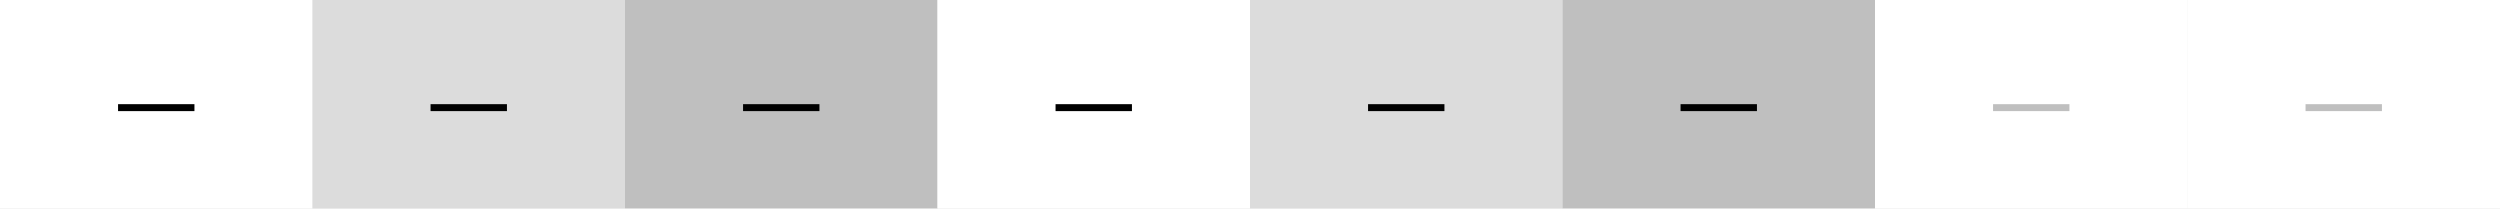
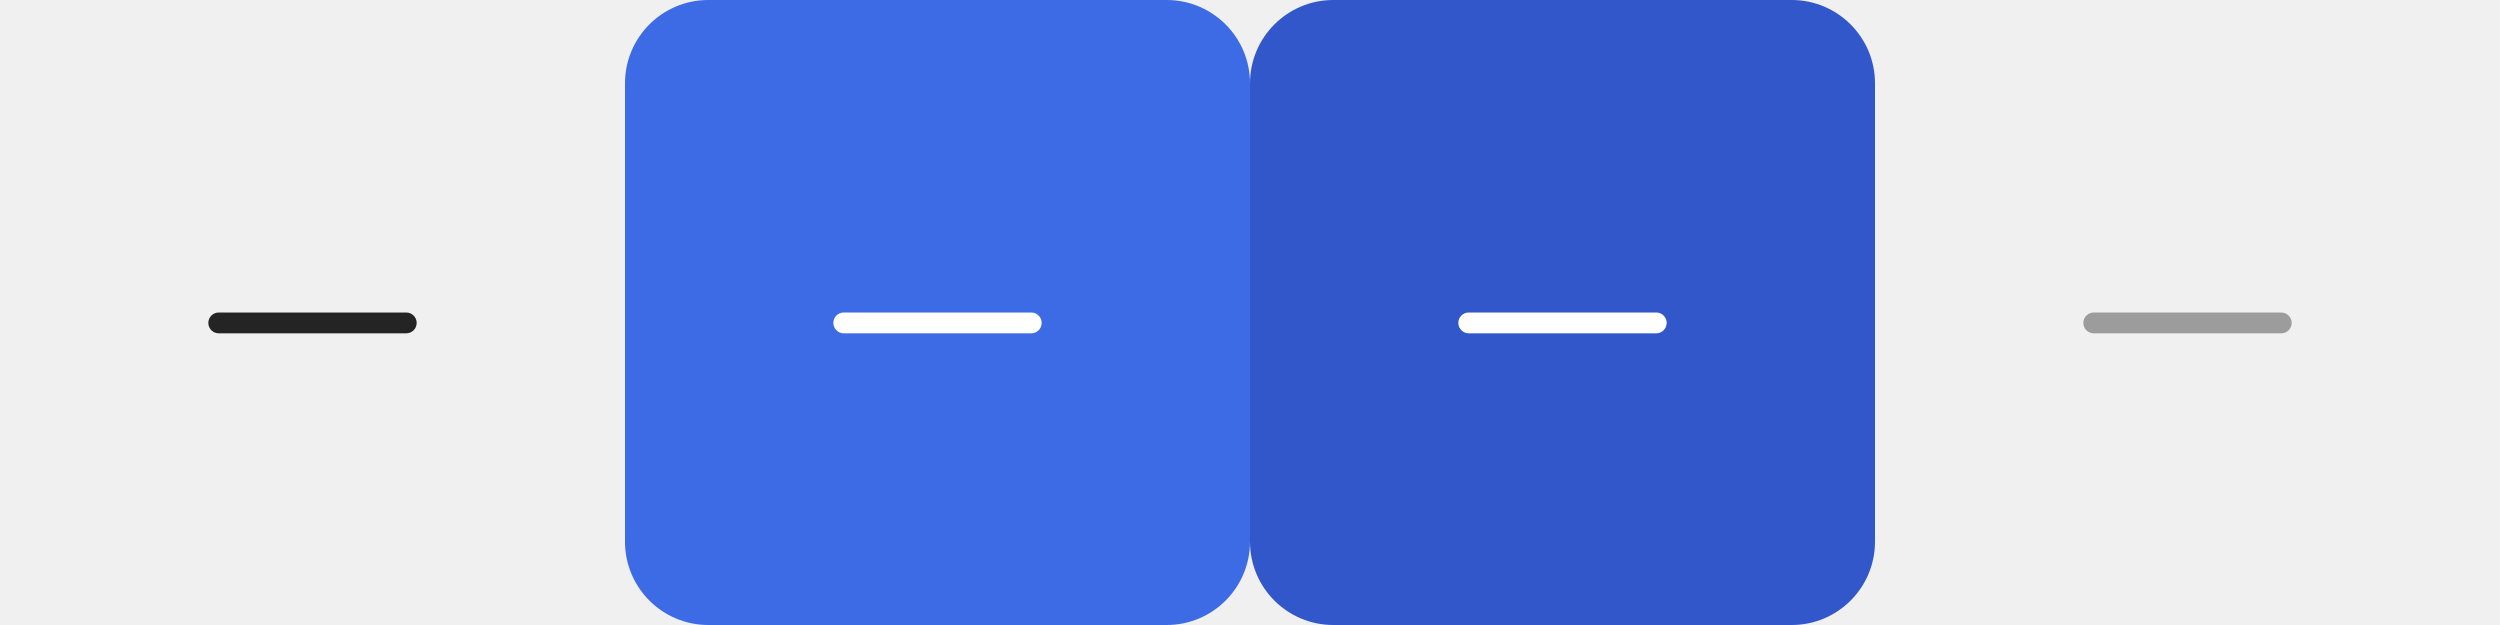
- <svg xmlns="http://www.w3.org/2000/svg" height="30" id="layer1" width="360" version="1.1">
-   <defs id="defs21" />
-   <g id="active-center" transform="translate(0.03662996,-39.83975)">
-     <g id="g4621">
-       <rect y="39.84" x="-0.037" height="30" width="45" id="rect936" style="fill:#ffffff;fill-opacity:1;stroke-width:1" />
-       <rect y="54.84" x="16.963" height="1" width="11" id="rect934" style="fill:#000000;fill-opacity:1;stroke-width:1" />
+ <svg xmlns="http://www.w3.org/2000/svg" viewBox="0 0 120 30">
+   <defs>
+     <style>.cls-1,.cls-4{fill:#3d6be5;}.cls-1{opacity:0;}.cls-2{opacity:0.85;}.cls-3{opacity:0.35;}.cls-5{fill:#fff;}.cls-6{fill:#3257ca;}</style>
+   </defs>
+   <g id="layer1">
+     <g id="active-center">
+       <rect id="底图" class="cls-1" width="30" height="30" rx="4" />
+       <rect class="cls-2" x="10" y="15" width="10" height="1" rx="0.5" />
    </g>
-   </g>
-   <g id="hover-center" transform="translate(0.03662996,-39.83975)">
-     <g id="g4625">
-       <rect y="39.84" x="44.963" height="30" width="45" id="rect936-3" style="fill:#dcdcdc;fill-opacity:1;stroke-width:1" />
-       <rect y="54.84" x="61.963" height="1" width="11" id="rect934-6" style="fill:#000000;fill-opacity:1;stroke-width:1" />
+     <g id="inactive-center">
+       <rect id="底图-2" data-name="底图" class="cls-1" x="90" width="30" height="30" rx="4" />
+       <rect class="cls-3" x="100" y="15" width="10" height="1" rx="0.5" />
    </g>
-   </g>
-   <g id="g4629" transform="translate(0.03662996,-39.83975)">
-     <rect style="fill:#bfbfbf;fill-opacity:1;stroke-width:1" id="rect936-7" width="45" height="30" x="89.963" y="39.84" />
-     <rect style="fill:#000000;fill-opacity:1;stroke-width:1" id="rect934-5" width="11" height="1" x="106.963" y="54.84" />
-   </g>
-   <g id="inactive-center" transform="translate(0.03662996,-39.83975)">
-     <g id="g4633">
-       <rect y="39.84" x="134.963" height="30" width="45" id="rect936-35" style="fill:#ffffff;fill-opacity:1;stroke-width:1" />
-       <rect y="54.84" x="151.963" height="1" width="11" id="rect934-62" style="fill:#000000;fill-opacity:1;stroke-width:1" />
+     <g id="hover-center">
+       <rect id="底图-3" data-name="底图" class="cls-4" x="30" width="30" height="30" rx="4" />
+       <rect class="cls-5" x="40" y="15" width="10" height="1" rx="0.5" />
    </g>
-   </g>
-   <g id="hover-inactive-center" transform="translate(0.03662996,-39.83975)">
-     <g id="g4637">
-       <rect y="39.84" x="179.963" height="30" width="45" id="rect936-9" style="fill:#dcdcdc;fill-opacity:1;stroke-width:1" />
-       <rect y="54.84" x="196.963" height="1" width="11" id="rect934-1" style="fill:#000000;fill-opacity:1;stroke-width:1" />
-     </g>
-   </g>
-   <g id="pressed-inactive-center" transform="translate(0.03662996,-39.83975)">
-     <g id="g4641">
-       <rect y="39.84" x="224.963" height="30" width="45" id="rect936-2" style="fill:#bfbfbf;fill-opacity:1;stroke-width:1" />
-       <rect y="54.84" x="241.963" height="1" width="11" id="rect934-7" style="fill:#000000;fill-opacity:1;stroke-width:1" />
-     </g>
-   </g>
-   <g id="deactivated-center" transform="translate(0.03662996,-39.83975)">
-     <g id="g4645">
-       <rect y="39.84" x="269.963" height="30" width="45" id="rect936-0" style="fill:#ffffff;fill-opacity:1;stroke-width:1" />
-       <rect y="54.84" x="286.963" height="1" width="11" id="rect934-9" style="fill:#bfbfbf;fill-opacity:1;stroke-width:1" />
-     </g>
-   </g>
-   <g id="deactivated-inactive-center" transform="translate(-4.3784382e-8,-69.99999)">
-     <g id="g4649" transform="translate(0.03662996,30.16024)">
-       <rect y="39.84" x="314.963" height="30" width="45" id="rect936-36" style="fill:#ffffff;fill-opacity:1;stroke-width:1" />
-       <rect y="54.84" x="331.963" height="1" width="11" id="rect934-0" style="fill:#bfbfbf;fill-opacity:1;stroke-width:1" />
+     <g id="pressed-center">
+       <rect id="底图-4" data-name="底图" class="cls-6" x="60" width="30" height="30" rx="4" />
+       <rect class="cls-5" x="70" y="15" width="10" height="1" rx="0.5" />
    </g>
  </g>
</svg>
